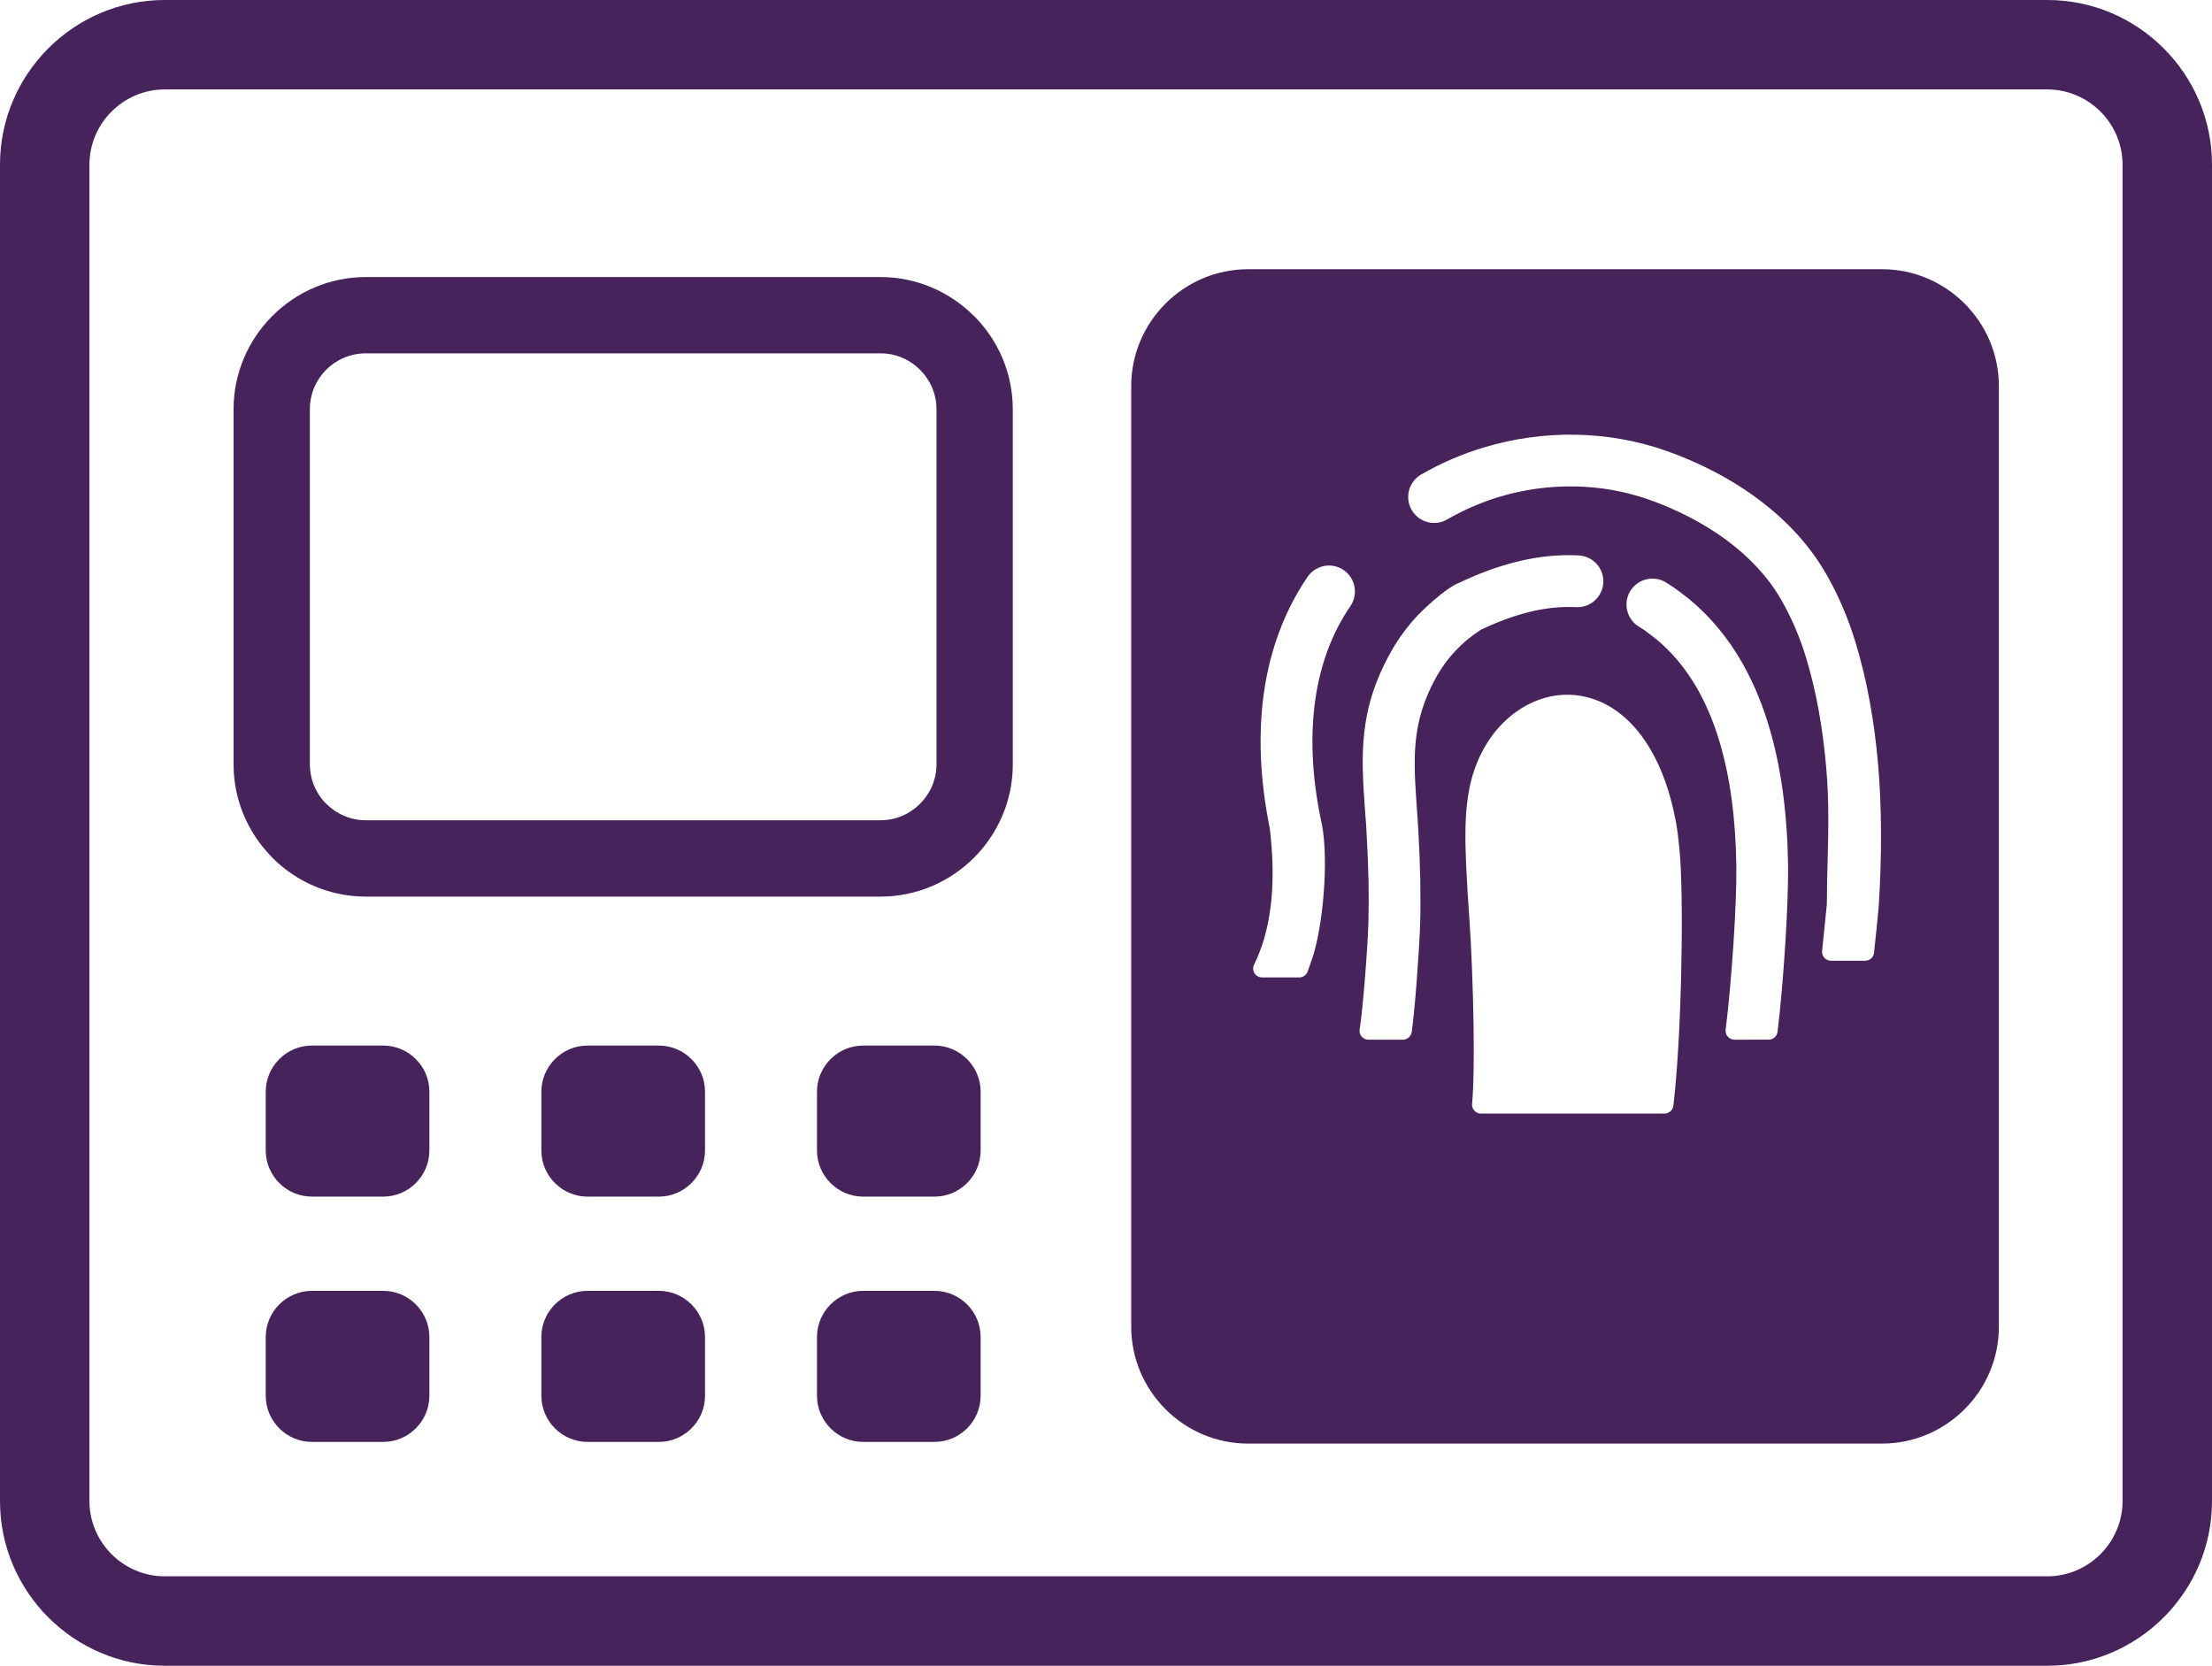
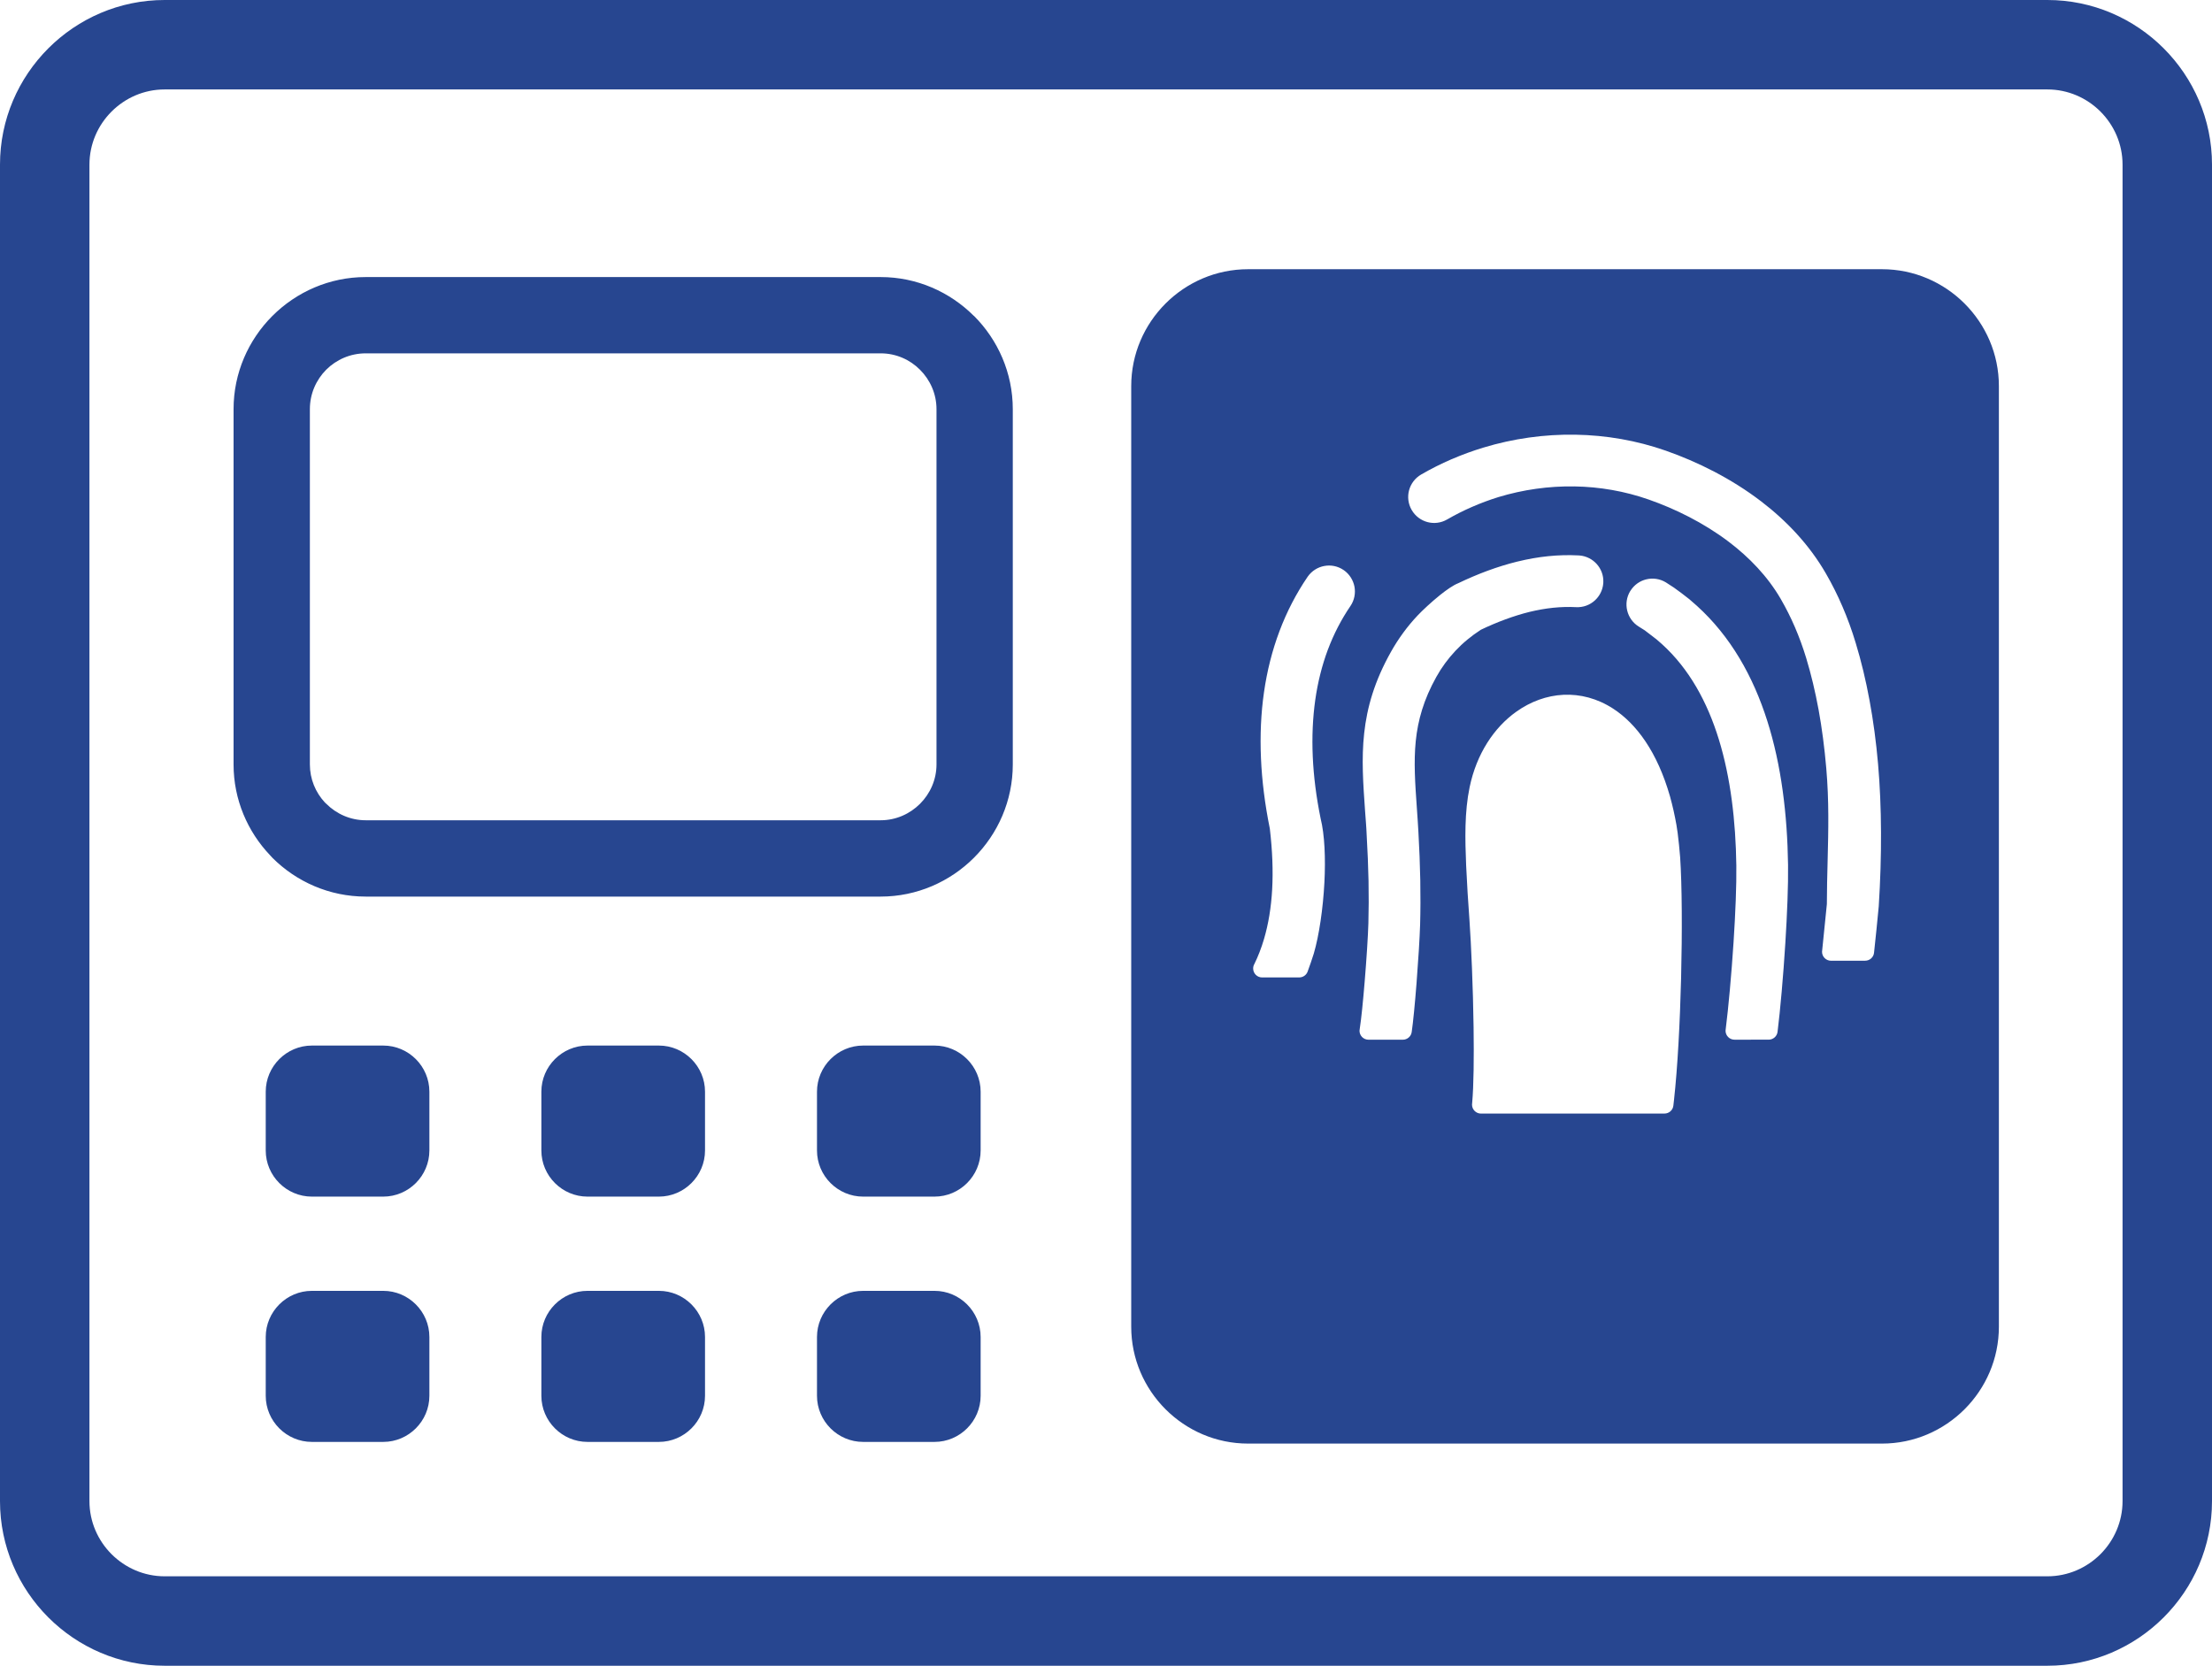
<svg xmlns="http://www.w3.org/2000/svg" version="1.1" id="Layer_1" x="0px" y="0px" viewBox="0 0 122.88 92.539" enable-background="new 0 0 122.88 92.539" xml:space="preserve">
  <defs id="defs1949" />
-   <g id="g1944" style="fill:#47235C;fill-opacity:1">
-     <path fill-rule="evenodd" clip-rule="evenodd" d="M69.332,14.956h35.218c3.57,0,6.491,2.921,6.491,6.492v52.258 c0,3.57-2.921,6.491-6.491,6.491H69.332c-3.57,0-6.491-2.921-6.491-6.491V21.447C62.841,17.877,65.762,14.956,69.332,14.956 L69.332,14.956z M9.144,0h104.592c2.517,0,4.804,1.029,6.459,2.685c1.656,1.656,2.685,3.942,2.685,6.459v74.25 c0,2.518-1.028,4.804-2.685,6.46c-1.655,1.655-3.942,2.685-6.459,2.685H9.144c-2.517,0-4.803-1.029-6.459-2.685 C1.029,88.198,0,85.912,0,83.395V9.144C0,6.627,1.029,4.34,2.685,2.685C4.341,1.029,6.627,0,9.144,0L9.144,0z M47.949,71.712h3.963 c1.411,0,2.564,1.154,2.564,2.564v3.264c0,1.411-1.153,2.564-2.564,2.564h-3.963c-1.41,0-2.564-1.153-2.564-2.564v-3.264 C45.385,72.866,46.539,71.712,47.949,71.712L47.949,71.712z M47.949,58.085h3.963c1.411,0,2.564,1.154,2.564,2.564v3.264 c0,1.411-1.153,2.564-2.564,2.564h-3.963c-1.41,0-2.564-1.153-2.564-2.564v-3.264C45.385,59.239,46.539,58.085,47.949,58.085 L47.949,58.085z M32.638,71.712h3.963c1.41,0,2.564,1.154,2.564,2.564v3.264c0,1.411-1.154,2.564-2.564,2.564h-3.963 c-1.411,0-2.564-1.153-2.564-2.564v-3.264C30.073,72.866,31.227,71.712,32.638,71.712L32.638,71.712z M32.638,58.085h3.963 c1.41,0,2.564,1.154,2.564,2.564v3.264c0,1.411-1.154,2.564-2.564,2.564h-3.963c-1.411,0-2.564-1.153-2.564-2.564v-3.264 C30.073,59.239,31.227,58.085,32.638,58.085L32.638,58.085z M17.326,71.712h3.963c1.411,0,2.564,1.154,2.564,2.564v3.264 c0,1.411-1.154,2.564-2.564,2.564h-3.963c-1.41,0-2.564-1.153-2.564-2.564v-3.264C14.762,72.866,15.916,71.712,17.326,71.712 L17.326,71.712z M17.326,58.085h3.963c1.411,0,2.564,1.154,2.564,2.564v3.264c0,1.411-1.154,2.564-2.564,2.564h-3.963 c-1.41,0-2.564-1.153-2.564-2.564v-3.264C14.762,59.239,15.916,58.085,17.326,58.085L17.326,58.085z M20.315,15.392h28.607 c2.013,0,3.846,0.828,5.175,2.156h0.008c1.33,1.33,2.157,3.167,2.157,5.184v19.737c0,2.017-0.828,3.853-2.158,5.183 c-1.33,1.329-3.166,2.157-5.183,2.157H20.315c-2.017,0-3.854-0.827-5.184-2.156l-0.124-0.136c-1.255-1.318-2.032-3.098-2.032-5.048 V22.731c0-2.014,0.826-3.847,2.154-5.177l0.008-0.008C16.468,16.218,18.301,15.392,20.315,15.392L20.315,15.392z M48.923,19.63 H20.315c-0.854,0-1.631,0.348-2.193,0.908c-0.56,0.563-0.908,1.339-0.908,2.193v19.737c0,0.812,0.316,1.553,0.828,2.107l0.085,0.08 c0.563,0.563,1.34,0.914,2.188,0.914h28.607c0.847,0,1.623-0.351,2.187-0.915c0.563-0.563,0.915-1.339,0.915-2.187V22.731 c0-0.848-0.351-1.625-0.914-2.188C50.552,19.98,49.776,19.63,48.923,19.63L48.923,19.63z M113.736,4.969H9.144 c-1.145,0-2.189,0.471-2.947,1.229C5.44,6.955,4.969,7.999,4.969,9.144v74.25c0,1.146,0.471,2.189,1.228,2.947 c0.758,0.757,1.802,1.229,2.947,1.229h104.592c1.146,0,2.189-0.472,2.947-1.229c0.757-0.758,1.228-1.802,1.228-2.947V9.144 c0-1.146-0.471-2.189-1.228-2.947C115.926,5.44,114.882,4.969,113.736,4.969L113.736,4.969z M92.535,25.036 c1.768,0.62,3.641,1.548,5.302,2.819c1.409,1.078,2.67,2.405,3.592,4.001c0.336,0.58,0.646,1.196,0.926,1.849 c0.271,0.628,0.517,1.3,0.732,2.013c0.305,1.001,0.563,2.07,0.771,3.204c0.208,1.125,0.365,2.299,0.471,3.517 c0.104,1.191,0.158,2.46,0.164,3.799c0.006,1.322-0.036,2.695-0.126,4.112c-0.074,0.857-0.174,1.718-0.261,2.575 c-0.024,0.255-0.241,0.446-0.493,0.446l-1.899,0.002c-0.273,0-0.497-0.223-0.497-0.497l0.268-2.649 c0-0.764,0.022-1.614,0.043-2.448c0.042-1.662,0.082-3.265-0.076-5.102c-0.099-1.147-0.241-2.229-0.425-3.24 c-0.188-1.023-0.419-1.986-0.691-2.883c-0.181-0.593-0.387-1.157-0.616-1.69L99.71,34.84c-0.233-0.541-0.493-1.055-0.773-1.541 l-0.014-0.025c-0.731-1.258-1.75-2.313-2.89-3.177c-1.398-1.059-2.979-1.832-4.444-2.345c-1.33-0.466-2.727-0.708-4.126-0.73 c-1.421-0.023-2.851,0.178-4.22,0.592c-0.498,0.155-0.99,0.337-1.47,0.547c-0.47,0.204-0.932,0.437-1.382,0.697 c-0.345,0.2-0.738,0.241-1.092,0.146c-0.357-0.095-0.678-0.327-0.878-0.673c-0.2-0.345-0.24-0.739-0.146-1.092 c0.096-0.357,0.328-0.678,0.673-0.878c0.546-0.316,1.107-0.598,1.679-0.845l0.036-0.014c0.569-0.245,1.152-0.458,1.741-0.636 c1.658-0.503,3.39-0.746,5.114-0.717C89.222,24.178,90.92,24.47,92.535,25.036L92.535,25.036z M78.648,41.162 c-0.119,1.171-0.035,2.374,0.059,3.705c0.03,0.451,0.065,0.908,0.088,1.359c0.051,0.903,0.087,1.795,0.104,2.671 c0.015,0.849,0.013,1.672-0.009,2.462c-0.023,0.748-0.105,2.053-0.2,3.27l-0.001,0.011c-0.086,1.104-0.187,2.154-0.267,2.695 c-0.035,0.247-0.249,0.425-0.491,0.425L76.02,57.76c-0.274,0-0.497-0.224-0.497-0.497l0.015-0.12 c0.083-0.533,0.185-1.546,0.272-2.616c0.103-1.246,0.186-2.539,0.206-3.242c0.021-0.751,0.023-1.538,0.008-2.354 c-0.017-0.805-0.052-1.657-0.104-2.551c-0.015-0.429-0.057-0.877-0.087-1.31c-0.108-1.531-0.207-2.915-0.051-4.336 c0.157-1.44,0.573-2.896,1.492-4.529c0.203-0.362,0.429-0.713,0.677-1.052c0.243-0.332,0.512-0.657,0.809-0.97 c0.251-0.266,0.757-0.741,1.237-1.126c0.367-0.294,0.736-0.55,1.009-0.656c0.549-0.263,1.092-0.495,1.625-0.691 c0.548-0.202,1.101-0.374,1.656-0.511l0.024-0.005c0.566-0.138,1.131-0.238,1.689-0.295c0.562-0.057,1.122-0.073,1.678-0.044 l0.079,0.005c0.374,0.034,0.705,0.21,0.94,0.47c0.242,0.268,0.385,0.625,0.37,1.01l-0.004,0.079 c-0.034,0.375-0.21,0.707-0.471,0.942c-0.273,0.248-0.641,0.389-1.036,0.369c-0.42-0.022-0.848-0.01-1.277,0.034 c-0.434,0.045-0.871,0.123-1.311,0.229c-0.438,0.108-0.89,0.25-1.348,0.418c-0.454,0.167-0.907,0.36-1.355,0.574 c-0.27,0.175-0.52,0.358-0.749,0.547c-0.234,0.193-0.456,0.402-0.662,0.621c-0.209,0.222-0.403,0.456-0.579,0.696 c-0.179,0.244-0.341,0.498-0.486,0.759C79.084,38.869,78.766,40.015,78.648,41.162L78.648,41.162z M73.573,49.019 c-0.076,1.462-0.298,2.96-0.589,3.953c-0.112,0.354-0.219,0.665-0.347,1.013c-0.076,0.196-0.264,0.315-0.462,0.315l-2.064,0.001 c-0.273,0-0.496-0.223-0.496-0.497c0-0.092,0.024-0.178,0.068-0.252c0.104-0.213,0.2-0.432,0.285-0.652 c0.092-0.236,0.176-0.482,0.251-0.739c0.243-0.826,0.396-1.745,0.452-2.759c0.056-1.019,0.014-2.14-0.13-3.366 c-0.274-1.353-0.438-2.658-0.492-3.907c-0.056-1.28,0-2.505,0.166-3.66c0.171-1.204,0.462-2.344,0.864-3.412 c0.407-1.08,0.929-2.086,1.559-3.011l0.01-0.014c0.225-0.319,0.559-0.523,0.915-0.589c0.361-0.069,0.749,0.001,1.076,0.225 l0.014,0.009c0.319,0.224,0.521,0.558,0.59,0.916c0.067,0.362-0.003,0.751-0.226,1.077c-0.504,0.74-0.923,1.547-1.249,2.416 l-0.01,0.024c-0.318,0.857-0.552,1.782-0.692,2.765c-0.142,1-0.189,2.056-0.14,3.164c0.049,1.091,0.193,2.237,0.437,3.433 C73.589,46.375,73.641,47.689,73.573,49.019L73.573,49.019z M92.539,32.352l0.45,0.292c0.309,0.22,0.564,0.413,0.86,0.648 l0.416,0.364c1.87,1.696,3.12,3.904,3.911,6.396c0.781,2.456,1.113,5.198,1.153,7.998c0.015,1.122-0.049,2.72-0.15,4.331 c-0.116,1.848-0.281,3.72-0.433,4.941c-0.031,0.251-0.246,0.436-0.493,0.436l-1.899,0.001c-0.274,0-0.497-0.224-0.497-0.497 l0.011-0.105c0.152-1.204,0.317-3.025,0.434-4.82c0.104-1.604,0.169-3.179,0.154-4.255c-0.035-2.47-0.316-4.875-0.972-7.005 c-0.645-2.095-1.655-3.927-3.158-5.292l-0.312-0.272l-0.646-0.495l-0.331-0.208c-0.334-0.206-0.556-0.531-0.643-0.889 c-0.087-0.356-0.037-0.748,0.167-1.083l0.02-0.028c0.207-0.325,0.523-0.54,0.871-0.624C91.811,32.098,92.201,32.148,92.539,32.352 L92.539,32.352z M93.196,46.271c0.058,0.458,0.102,0.896,0.139,1.357c0.104,1.556,0.117,4.115,0.052,6.733 c-0.062,2.454-0.195,4.958-0.392,6.733l-0.037,0.329c-0.028,0.253-0.244,0.44-0.493,0.439l-10.196,0.002 c-0.273,0-0.496-0.224-0.496-0.497l0.008-0.09c0.087-0.962,0.102-2.536,0.079-4.209c-0.03-2.189-0.132-4.563-0.23-5.965 l-0.102-1.503l-0.081-1.508c-0.031-0.748-0.055-1.487-0.035-2.212c0.02-0.741,0.085-1.462,0.228-2.148 c0.386-1.859,1.359-3.317,2.594-4.195c0.791-0.564,1.693-0.894,2.617-0.938c0.93-0.044,1.878,0.197,2.758,0.767 c1.306,0.846,2.46,2.422,3.162,4.876l0.006,0.022c0.066,0.241,0.13,0.494,0.189,0.753c0.062,0.275,0.116,0.545,0.162,0.807 L93.196,46.271L93.196,46.271z" id="path1942" style="fill:#47235C;fill-opacity:1" />
+   <g id="g1944" style="fill:#274690;fill-opacity:1">
+     <path fill-rule="evenodd" clip-rule="evenodd" d="M69.332,14.956h35.218c3.57,0,6.491,2.921,6.491,6.492v52.258 c0,3.57-2.921,6.491-6.491,6.491H69.332c-3.57,0-6.491-2.921-6.491-6.491V21.447C62.841,17.877,65.762,14.956,69.332,14.956 L69.332,14.956z M9.144,0h104.592c2.517,0,4.804,1.029,6.459,2.685c1.656,1.656,2.685,3.942,2.685,6.459v74.25 c0,2.518-1.028,4.804-2.685,6.46c-1.655,1.655-3.942,2.685-6.459,2.685H9.144c-2.517,0-4.803-1.029-6.459-2.685 C1.029,88.198,0,85.912,0,83.395V9.144C0,6.627,1.029,4.34,2.685,2.685C4.341,1.029,6.627,0,9.144,0L9.144,0z M47.949,71.712h3.963 c1.411,0,2.564,1.154,2.564,2.564v3.264c0,1.411-1.153,2.564-2.564,2.564h-3.963c-1.41,0-2.564-1.153-2.564-2.564v-3.264 C45.385,72.866,46.539,71.712,47.949,71.712L47.949,71.712z M47.949,58.085h3.963c1.411,0,2.564,1.154,2.564,2.564v3.264 c0,1.411-1.153,2.564-2.564,2.564h-3.963c-1.41,0-2.564-1.153-2.564-2.564v-3.264C45.385,59.239,46.539,58.085,47.949,58.085 L47.949,58.085z M32.638,71.712h3.963c1.41,0,2.564,1.154,2.564,2.564v3.264c0,1.411-1.154,2.564-2.564,2.564h-3.963 c-1.411,0-2.564-1.153-2.564-2.564v-3.264C30.073,72.866,31.227,71.712,32.638,71.712L32.638,71.712z M32.638,58.085h3.963 c1.41,0,2.564,1.154,2.564,2.564v3.264c0,1.411-1.154,2.564-2.564,2.564h-3.963c-1.411,0-2.564-1.153-2.564-2.564v-3.264 C30.073,59.239,31.227,58.085,32.638,58.085L32.638,58.085z M17.326,71.712h3.963c1.411,0,2.564,1.154,2.564,2.564v3.264 c0,1.411-1.154,2.564-2.564,2.564h-3.963c-1.41,0-2.564-1.153-2.564-2.564v-3.264C14.762,72.866,15.916,71.712,17.326,71.712 L17.326,71.712z M17.326,58.085h3.963c1.411,0,2.564,1.154,2.564,2.564v3.264c0,1.411-1.154,2.564-2.564,2.564h-3.963 c-1.41,0-2.564-1.153-2.564-2.564v-3.264C14.762,59.239,15.916,58.085,17.326,58.085L17.326,58.085z M20.315,15.392h28.607 c2.013,0,3.846,0.828,5.175,2.156h0.008c1.33,1.33,2.157,3.167,2.157,5.184v19.737c0,2.017-0.828,3.853-2.158,5.183 c-1.33,1.329-3.166,2.157-5.183,2.157H20.315c-2.017,0-3.854-0.827-5.184-2.156l-0.124-0.136c-1.255-1.318-2.032-3.098-2.032-5.048 V22.731c0-2.014,0.826-3.847,2.154-5.177l0.008-0.008C16.468,16.218,18.301,15.392,20.315,15.392L20.315,15.392z M48.923,19.63 H20.315c-0.854,0-1.631,0.348-2.193,0.908c-0.56,0.563-0.908,1.339-0.908,2.193v19.737c0,0.812,0.316,1.553,0.828,2.107l0.085,0.08 c0.563,0.563,1.34,0.914,2.188,0.914h28.607c0.847,0,1.623-0.351,2.187-0.915c0.563-0.563,0.915-1.339,0.915-2.187V22.731 c0-0.848-0.351-1.625-0.914-2.188C50.552,19.98,49.776,19.63,48.923,19.63L48.923,19.63z M113.736,4.969H9.144 c-1.145,0-2.189,0.471-2.947,1.229C5.44,6.955,4.969,7.999,4.969,9.144v74.25c0,1.146,0.471,2.189,1.228,2.947 c0.758,0.757,1.802,1.229,2.947,1.229h104.592c1.146,0,2.189-0.472,2.947-1.229c0.757-0.758,1.228-1.802,1.228-2.947V9.144 c0-1.146-0.471-2.189-1.228-2.947C115.926,5.44,114.882,4.969,113.736,4.969L113.736,4.969z M92.535,25.036 c1.768,0.62,3.641,1.548,5.302,2.819c1.409,1.078,2.67,2.405,3.592,4.001c0.336,0.58,0.646,1.196,0.926,1.849 c0.271,0.628,0.517,1.3,0.732,2.013c0.305,1.001,0.563,2.07,0.771,3.204c0.208,1.125,0.365,2.299,0.471,3.517 c0.104,1.191,0.158,2.46,0.164,3.799c0.006,1.322-0.036,2.695-0.126,4.112c-0.074,0.857-0.174,1.718-0.261,2.575 c-0.024,0.255-0.241,0.446-0.493,0.446l-1.899,0.002c-0.273,0-0.497-0.223-0.497-0.497l0.268-2.649 c0-0.764,0.022-1.614,0.043-2.448c0.042-1.662,0.082-3.265-0.076-5.102c-0.099-1.147-0.241-2.229-0.425-3.24 c-0.188-1.023-0.419-1.986-0.691-2.883c-0.181-0.593-0.387-1.157-0.616-1.69L99.71,34.84c-0.233-0.541-0.493-1.055-0.773-1.541 l-0.014-0.025c-0.731-1.258-1.75-2.313-2.89-3.177c-1.398-1.059-2.979-1.832-4.444-2.345c-1.33-0.466-2.727-0.708-4.126-0.73 c-1.421-0.023-2.851,0.178-4.22,0.592c-0.498,0.155-0.99,0.337-1.47,0.547c-0.47,0.204-0.932,0.437-1.382,0.697 c-0.345,0.2-0.738,0.241-1.092,0.146c-0.357-0.095-0.678-0.327-0.878-0.673c-0.2-0.345-0.24-0.739-0.146-1.092 c0.096-0.357,0.328-0.678,0.673-0.878c0.546-0.316,1.107-0.598,1.679-0.845l0.036-0.014c0.569-0.245,1.152-0.458,1.741-0.636 c1.658-0.503,3.39-0.746,5.114-0.717C89.222,24.178,90.92,24.47,92.535,25.036L92.535,25.036z M78.648,41.162 c-0.119,1.171-0.035,2.374,0.059,3.705c0.03,0.451,0.065,0.908,0.088,1.359c0.051,0.903,0.087,1.795,0.104,2.671 c0.015,0.849,0.013,1.672-0.009,2.462c-0.023,0.748-0.105,2.053-0.2,3.27l-0.001,0.011c-0.086,1.104-0.187,2.154-0.267,2.695 c-0.035,0.247-0.249,0.425-0.491,0.425L76.02,57.76c-0.274,0-0.497-0.224-0.497-0.497l0.015-0.12 c0.083-0.533,0.185-1.546,0.272-2.616c0.103-1.246,0.186-2.539,0.206-3.242c0.021-0.751,0.023-1.538,0.008-2.354 c-0.017-0.805-0.052-1.657-0.104-2.551c-0.015-0.429-0.057-0.877-0.087-1.31c-0.108-1.531-0.207-2.915-0.051-4.336 c0.157-1.44,0.573-2.896,1.492-4.529c0.203-0.362,0.429-0.713,0.677-1.052c0.243-0.332,0.512-0.657,0.809-0.97 c0.251-0.266,0.757-0.741,1.237-1.126c0.367-0.294,0.736-0.55,1.009-0.656c0.549-0.263,1.092-0.495,1.625-0.691 c0.548-0.202,1.101-0.374,1.656-0.511l0.024-0.005c0.566-0.138,1.131-0.238,1.689-0.295c0.562-0.057,1.122-0.073,1.678-0.044 l0.079,0.005c0.374,0.034,0.705,0.21,0.94,0.47c0.242,0.268,0.385,0.625,0.37,1.01l-0.004,0.079 c-0.034,0.375-0.21,0.707-0.471,0.942c-0.273,0.248-0.641,0.389-1.036,0.369c-0.42-0.022-0.848-0.01-1.277,0.034 c-0.434,0.045-0.871,0.123-1.311,0.229c-0.438,0.108-0.89,0.25-1.348,0.418c-0.454,0.167-0.907,0.36-1.355,0.574 c-0.27,0.175-0.52,0.358-0.749,0.547c-0.234,0.193-0.456,0.402-0.662,0.621c-0.209,0.222-0.403,0.456-0.579,0.696 c-0.179,0.244-0.341,0.498-0.486,0.759C79.084,38.869,78.766,40.015,78.648,41.162L78.648,41.162z M73.573,49.019 c-0.076,1.462-0.298,2.96-0.589,3.953c-0.112,0.354-0.219,0.665-0.347,1.013c-0.076,0.196-0.264,0.315-0.462,0.315l-2.064,0.001 c-0.273,0-0.496-0.223-0.496-0.497c0-0.092,0.024-0.178,0.068-0.252c0.104-0.213,0.2-0.432,0.285-0.652 c0.092-0.236,0.176-0.482,0.251-0.739c0.243-0.826,0.396-1.745,0.452-2.759c0.056-1.019,0.014-2.14-0.13-3.366 c-0.274-1.353-0.438-2.658-0.492-3.907c-0.056-1.28,0-2.505,0.166-3.66c0.171-1.204,0.462-2.344,0.864-3.412 c0.407-1.08,0.929-2.086,1.559-3.011l0.01-0.014c0.225-0.319,0.559-0.523,0.915-0.589c0.361-0.069,0.749,0.001,1.076,0.225 l0.014,0.009c0.319,0.224,0.521,0.558,0.59,0.916c0.067,0.362-0.003,0.751-0.226,1.077c-0.504,0.74-0.923,1.547-1.249,2.416 l-0.01,0.024c-0.318,0.857-0.552,1.782-0.692,2.765c-0.142,1-0.189,2.056-0.14,3.164c0.049,1.091,0.193,2.237,0.437,3.433 C73.589,46.375,73.641,47.689,73.573,49.019L73.573,49.019z M92.539,32.352l0.45,0.292c0.309,0.22,0.564,0.413,0.86,0.648 l0.416,0.364c1.87,1.696,3.12,3.904,3.911,6.396c0.781,2.456,1.113,5.198,1.153,7.998c0.015,1.122-0.049,2.72-0.15,4.331 c-0.116,1.848-0.281,3.72-0.433,4.941c-0.031,0.251-0.246,0.436-0.493,0.436l-1.899,0.001c-0.274,0-0.497-0.224-0.497-0.497 l0.011-0.105c0.152-1.204,0.317-3.025,0.434-4.82c0.104-1.604,0.169-3.179,0.154-4.255c-0.035-2.47-0.316-4.875-0.972-7.005 c-0.645-2.095-1.655-3.927-3.158-5.292l-0.312-0.272l-0.646-0.495l-0.331-0.208c-0.334-0.206-0.556-0.531-0.643-0.889 c-0.087-0.356-0.037-0.748,0.167-1.083l0.02-0.028c0.207-0.325,0.523-0.54,0.871-0.624C91.811,32.098,92.201,32.148,92.539,32.352 L92.539,32.352z M93.196,46.271c0.058,0.458,0.102,0.896,0.139,1.357c0.104,1.556,0.117,4.115,0.052,6.733 c-0.062,2.454-0.195,4.958-0.392,6.733l-0.037,0.329c-0.028,0.253-0.244,0.44-0.493,0.439l-10.196,0.002 c-0.273,0-0.496-0.224-0.496-0.497l0.008-0.09c0.087-0.962,0.102-2.536,0.079-4.209c-0.03-2.189-0.132-4.563-0.23-5.965 l-0.102-1.503l-0.081-1.508c-0.031-0.748-0.055-1.487-0.035-2.212c0.02-0.741,0.085-1.462,0.228-2.148 c0.386-1.859,1.359-3.317,2.594-4.195c0.791-0.564,1.693-0.894,2.617-0.938c0.93-0.044,1.878,0.197,2.758,0.767 c1.306,0.846,2.46,2.422,3.162,4.876l0.006,0.022c0.066,0.241,0.13,0.494,0.189,0.753c0.062,0.275,0.116,0.545,0.162,0.807 L93.196,46.271L93.196,46.271z" id="path1942" style="fill:#274690;fill-opacity:1" />
  </g>
</svg>
